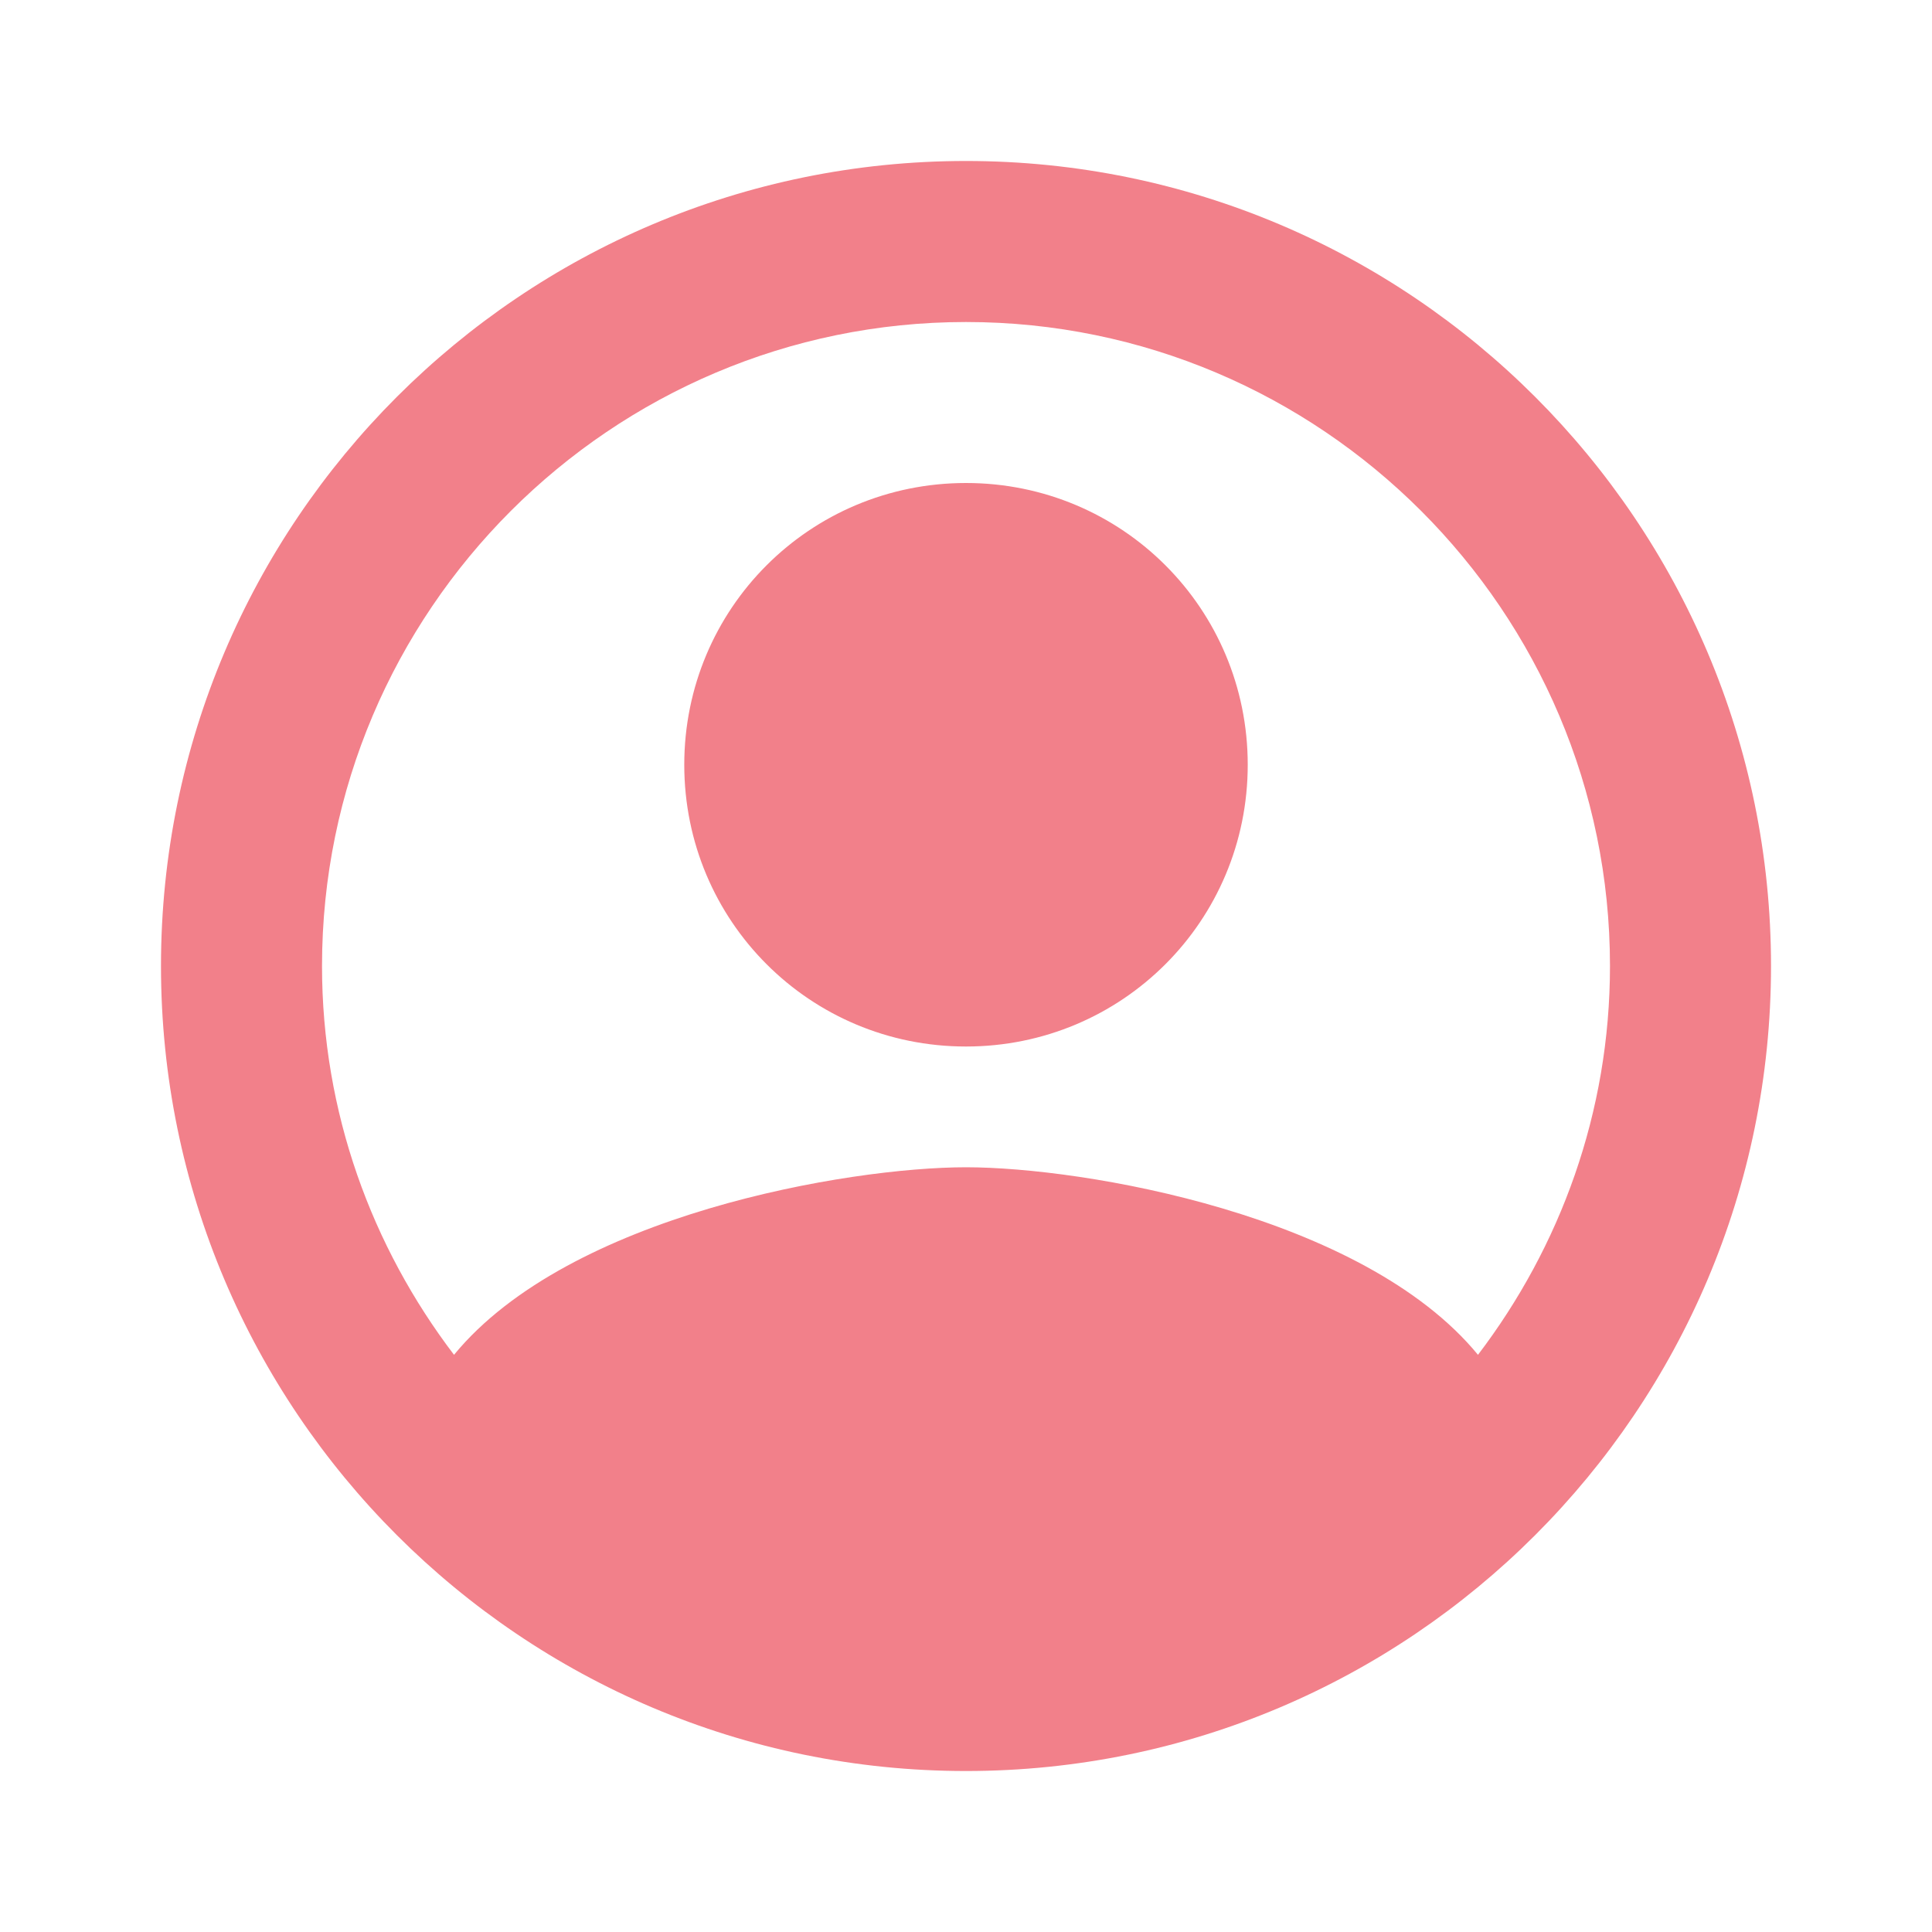
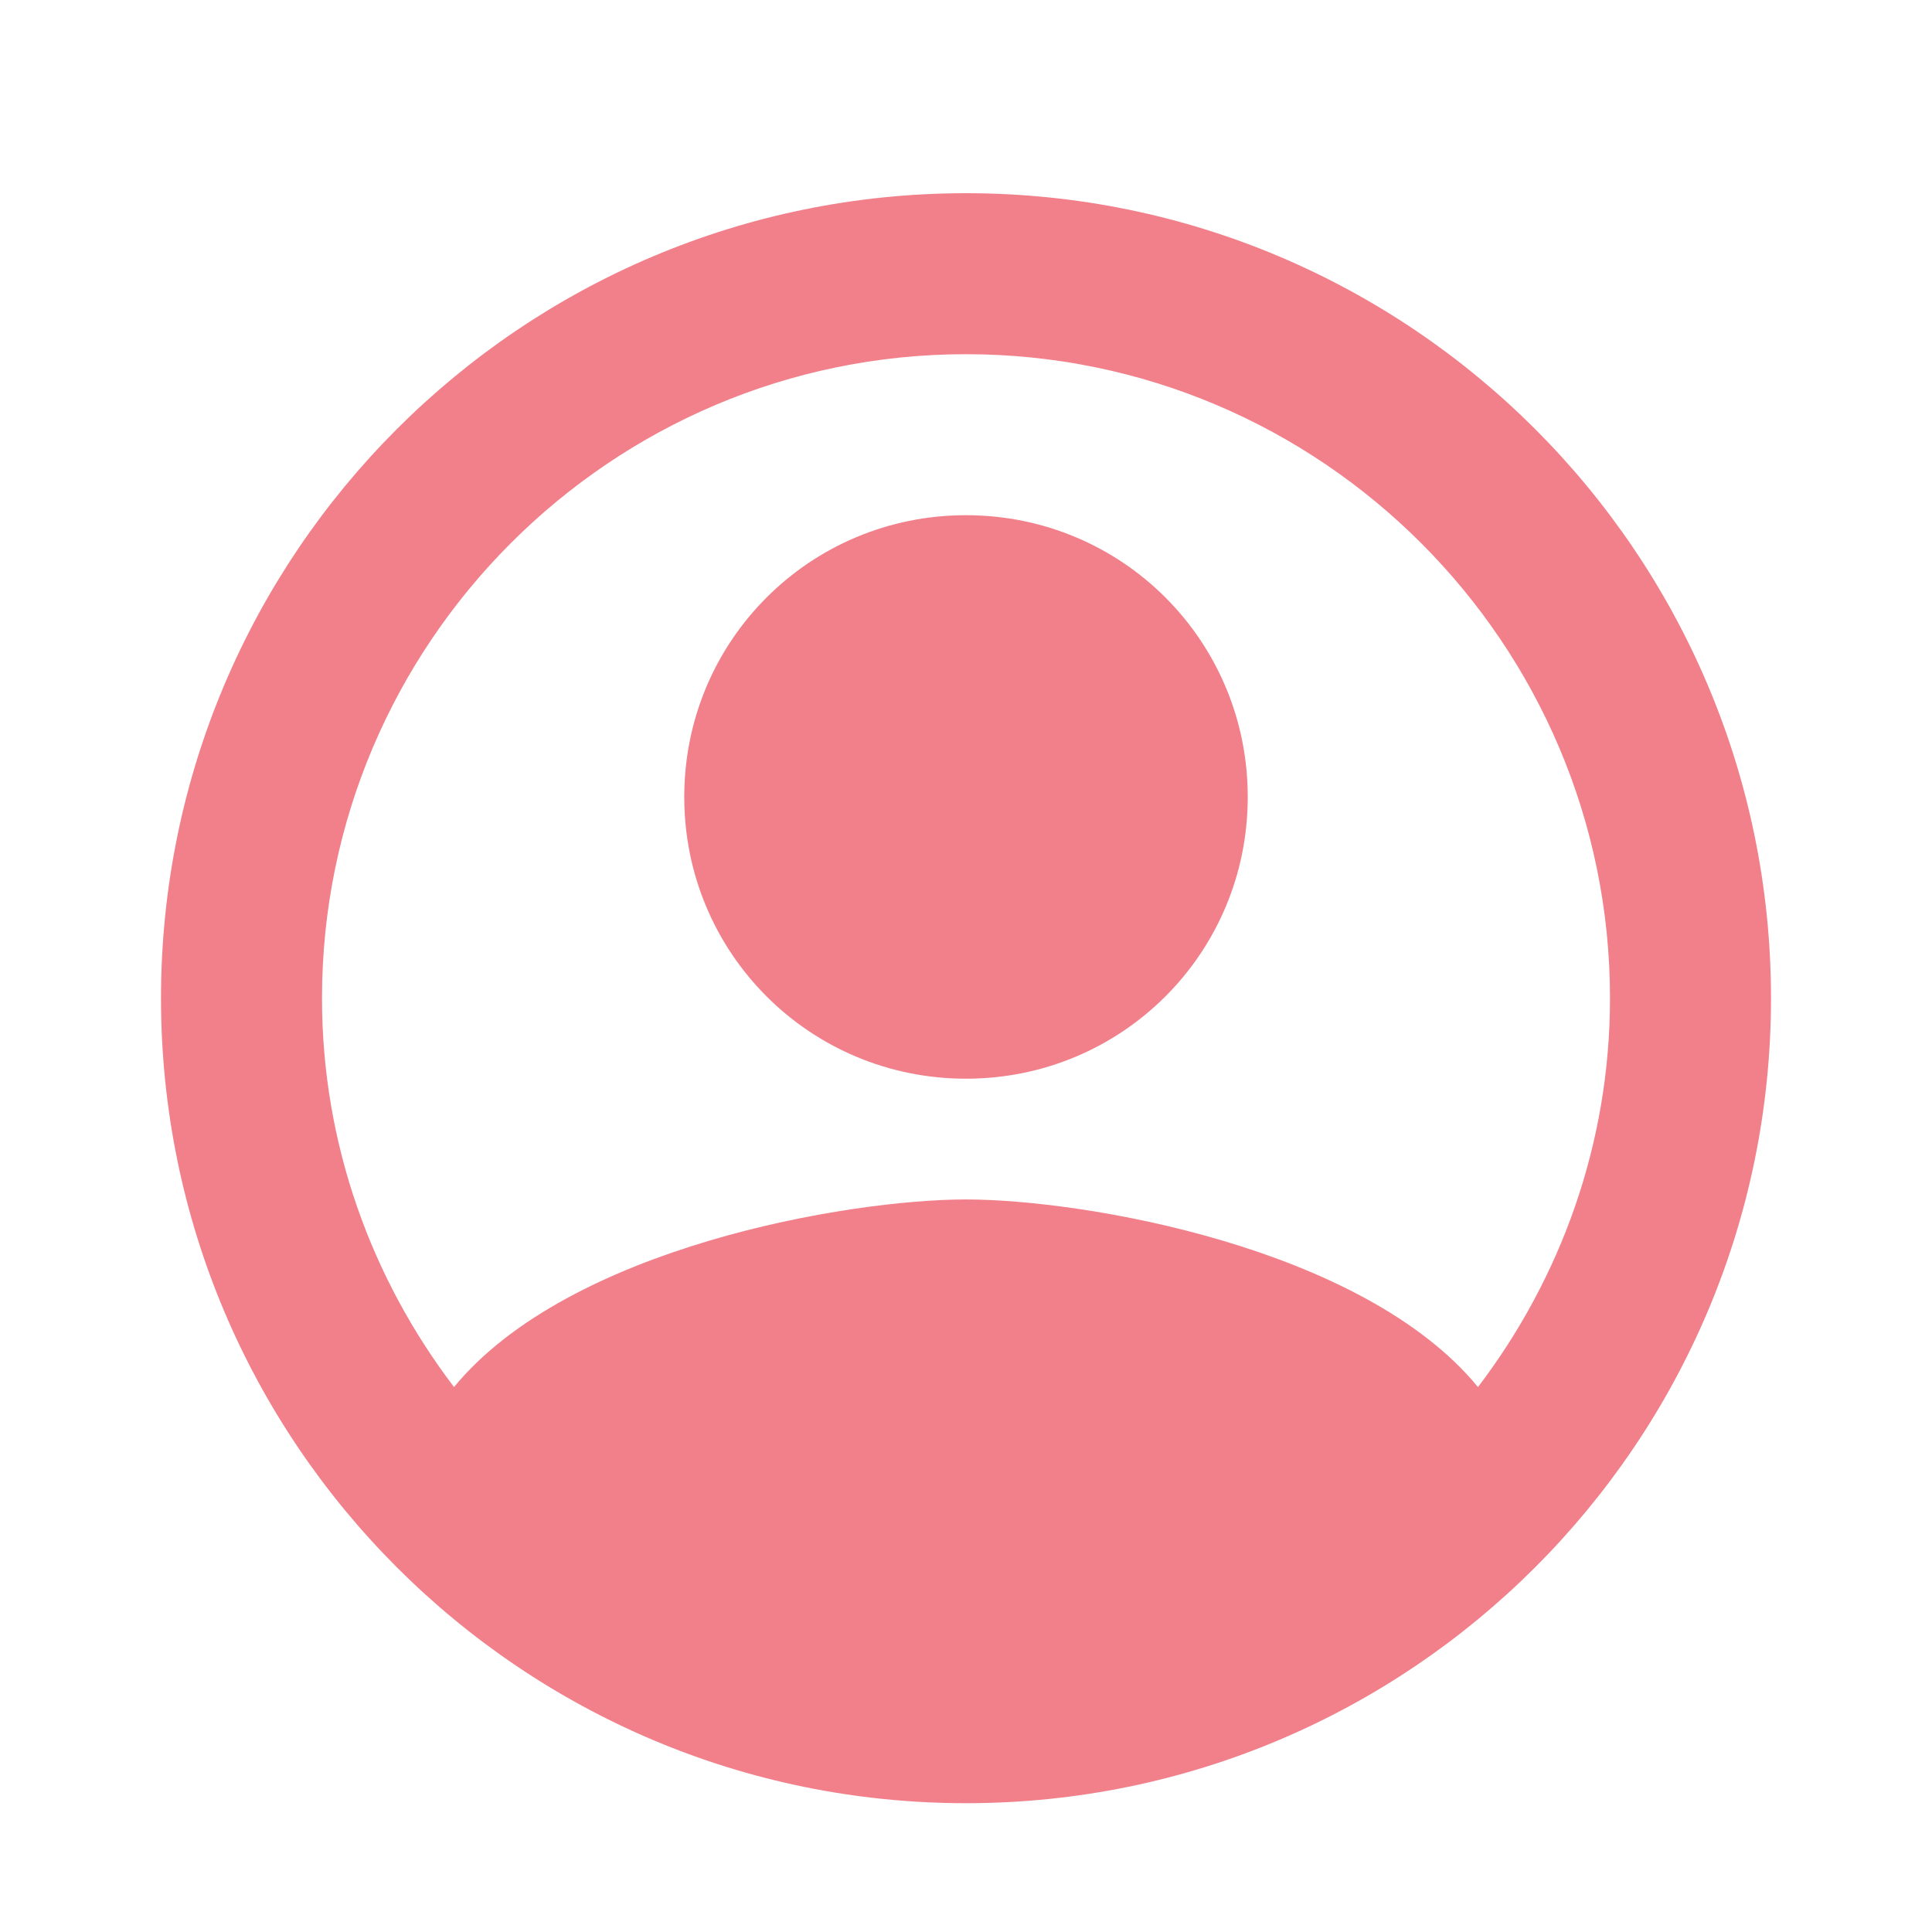
- <svg xmlns="http://www.w3.org/2000/svg" width="40" height="40" viewBox="0 0 40 40" fill="none">
-   <path fill-rule="evenodd" clip-rule="evenodd" d="M20 3.333C10.8 3.333 3.333 10.8 3.333 20C3.333 29.2 10.8 36.667 20 36.667C29.2 36.667 36.667 29.2 36.667 20C36.667 10.8 29.2 3.333 20 3.333ZM30.6 28.05C28.217 25.15 22.433 24.167 20 24.167C17.567 24.167 11.783 25.15 9.4 28.05C7.7 25.817 6.667 23.033 6.667 20C6.667 12.65 12.65 6.667 20 6.667C27.35 6.667 33.333 12.65 33.333 20C33.333 23.033 32.3 25.817 30.6 28.05ZM14.167 15.833C14.167 12.6 16.767 10 20 10C23.233 10 25.833 12.6 25.833 15.833C25.833 19.067 23.233 21.667 20 21.667C16.767 21.667 14.167 19.067 14.167 15.833Z" fill="#F2808A" />
+ <svg xmlns="http://www.w3.org/2000/svg" width="30" height="30" viewBox="0 0 30 30" fill="none">
+   <path fill-rule="evenodd" clip-rule="evenodd" d="M15 3C8.1 3 2.5 8.6 2.5 15.5C2.5 22.4 8.1 28 15 28C21.9 28 27.5 22.4 27.5 15.5C27.5 8.6 21.9 3 15 3ZM22.95 21.538C21.163 19.363 16.825 18.625 15 18.625C13.175 18.625 8.838 19.363 7.05 21.538C5.775 19.863 5 17.775 5 15.5C5 9.988 9.488 5.5 15 5.5C20.512 5.5 25 9.988 25 15.5C25 17.775 24.225 19.863 22.95 21.538ZM10.625 12.375C10.625 9.95 12.575 8 15 8C17.425 8 19.375 9.95 19.375 12.375C19.375 14.8 17.425 16.75 15 16.75C12.575 16.75 10.625 14.8 10.625 12.375Z" fill="#F2808A" />
</svg>
